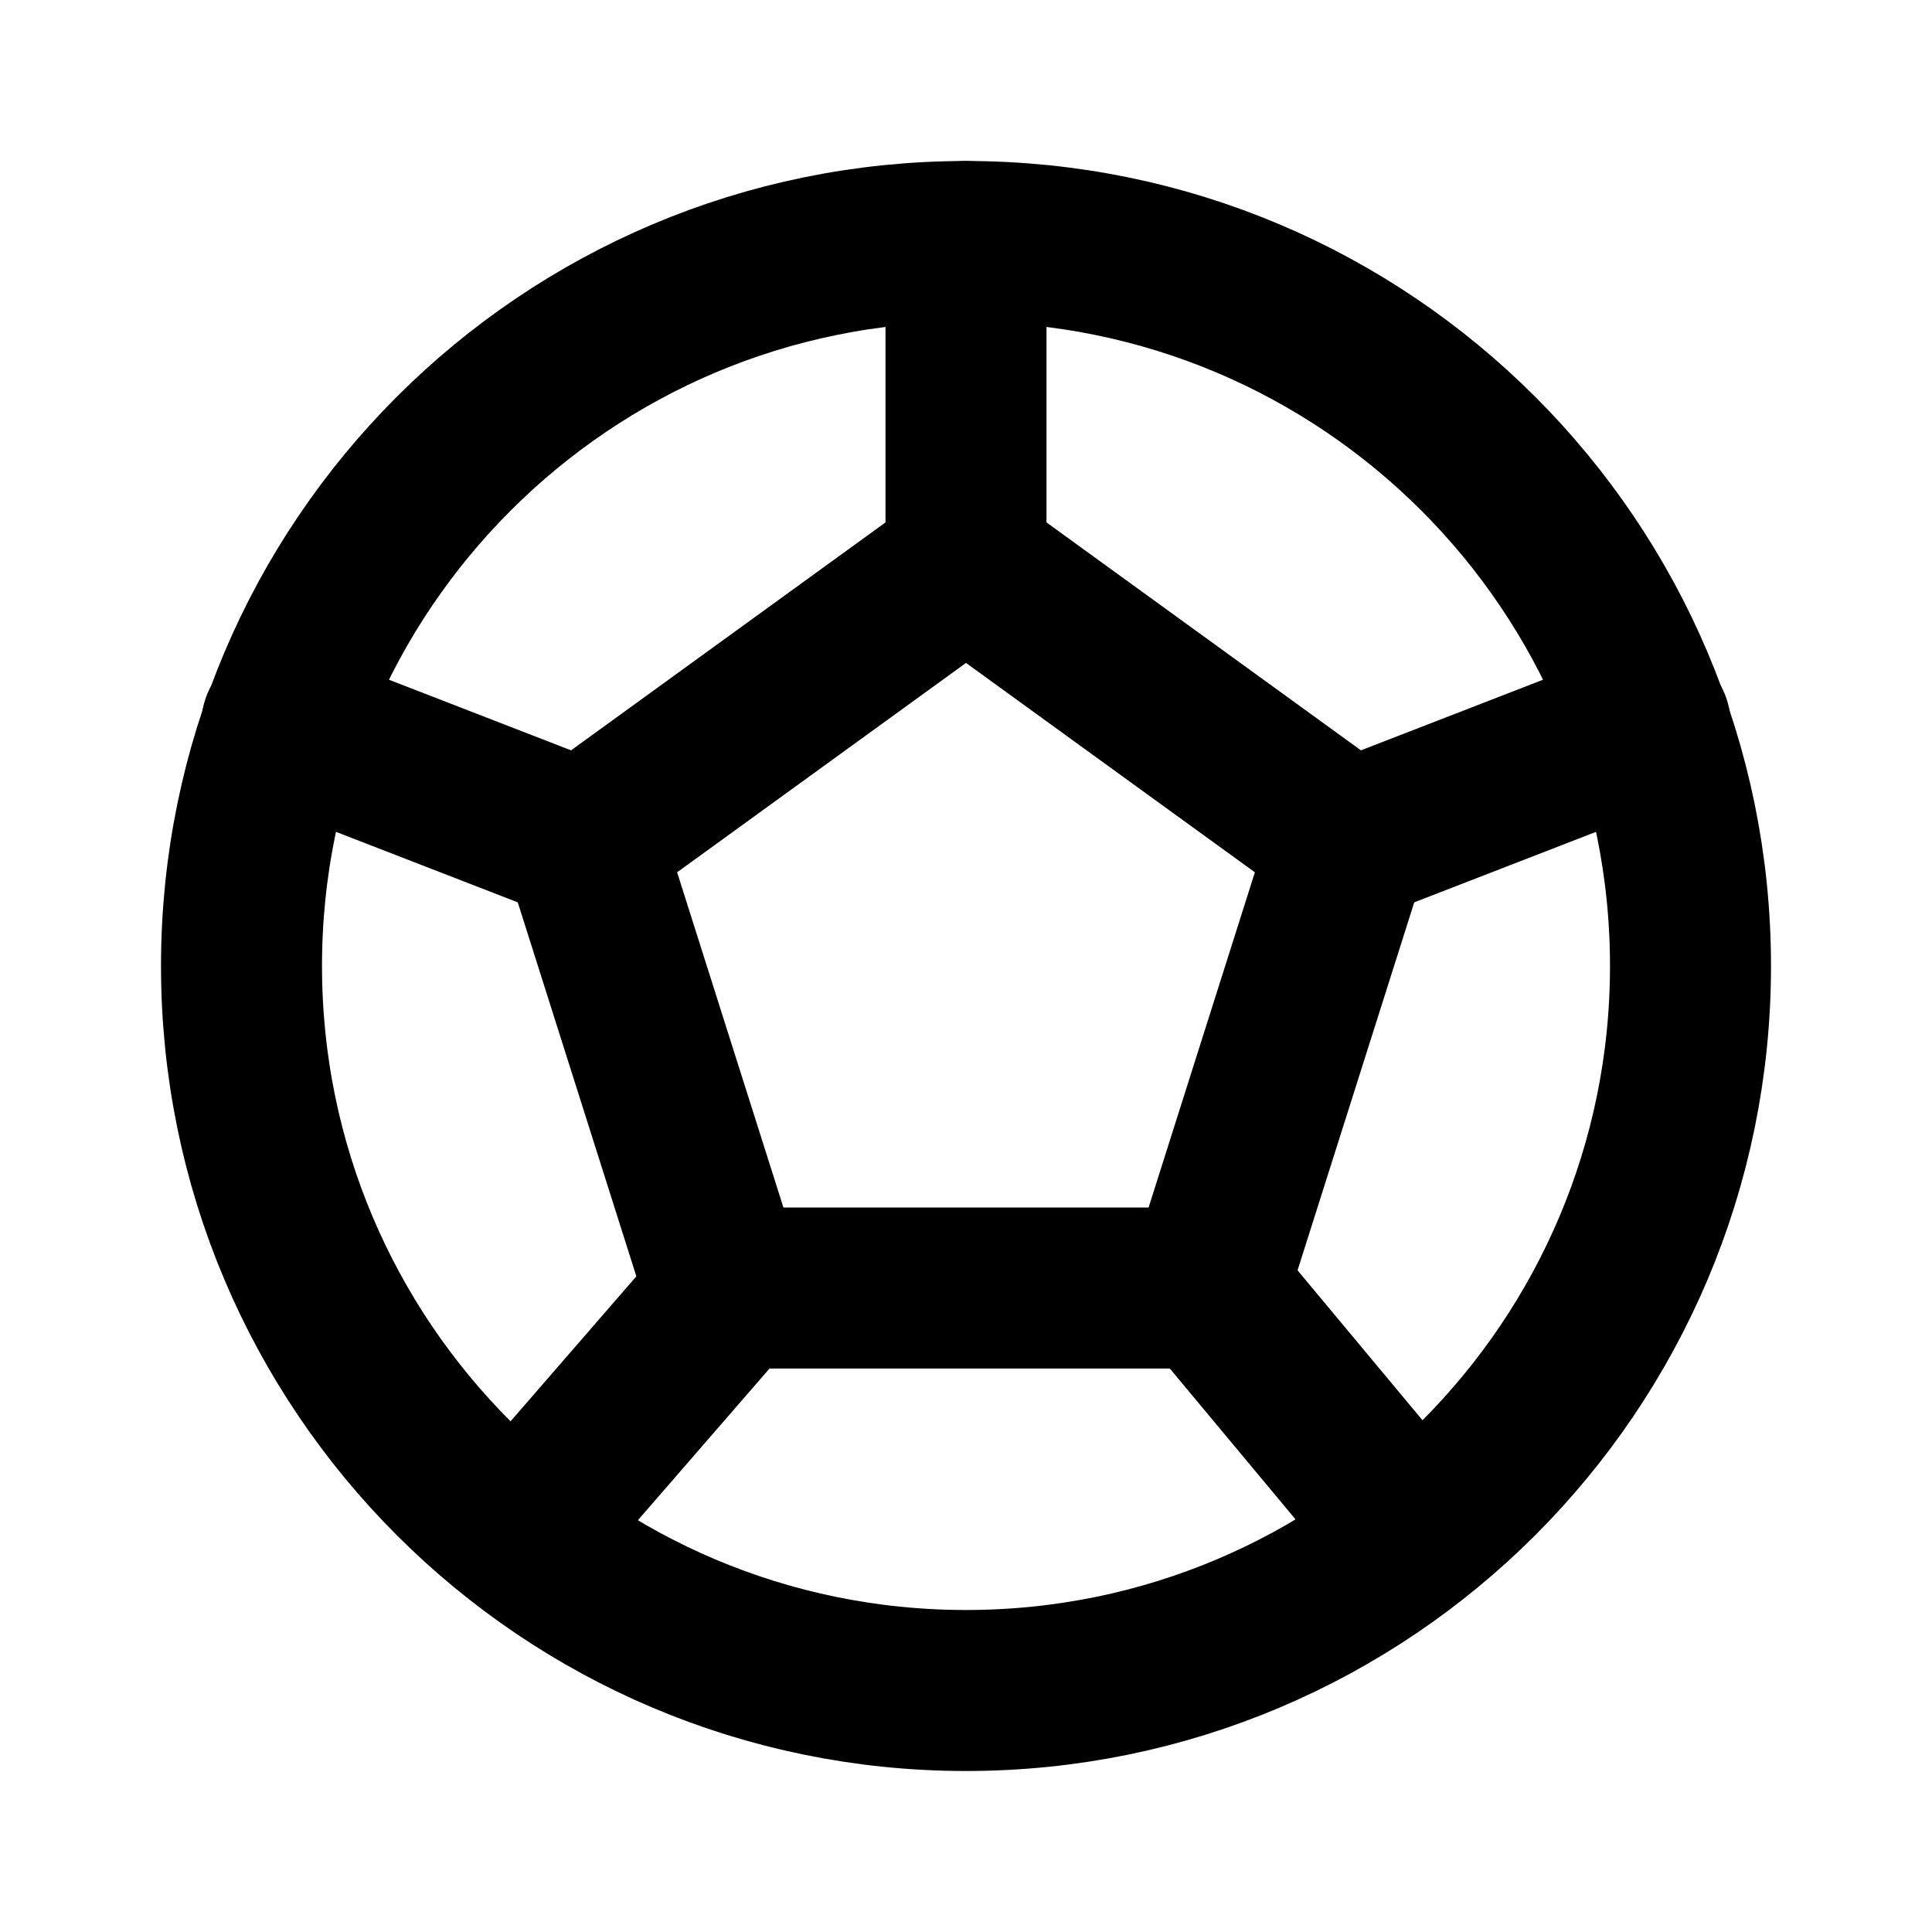
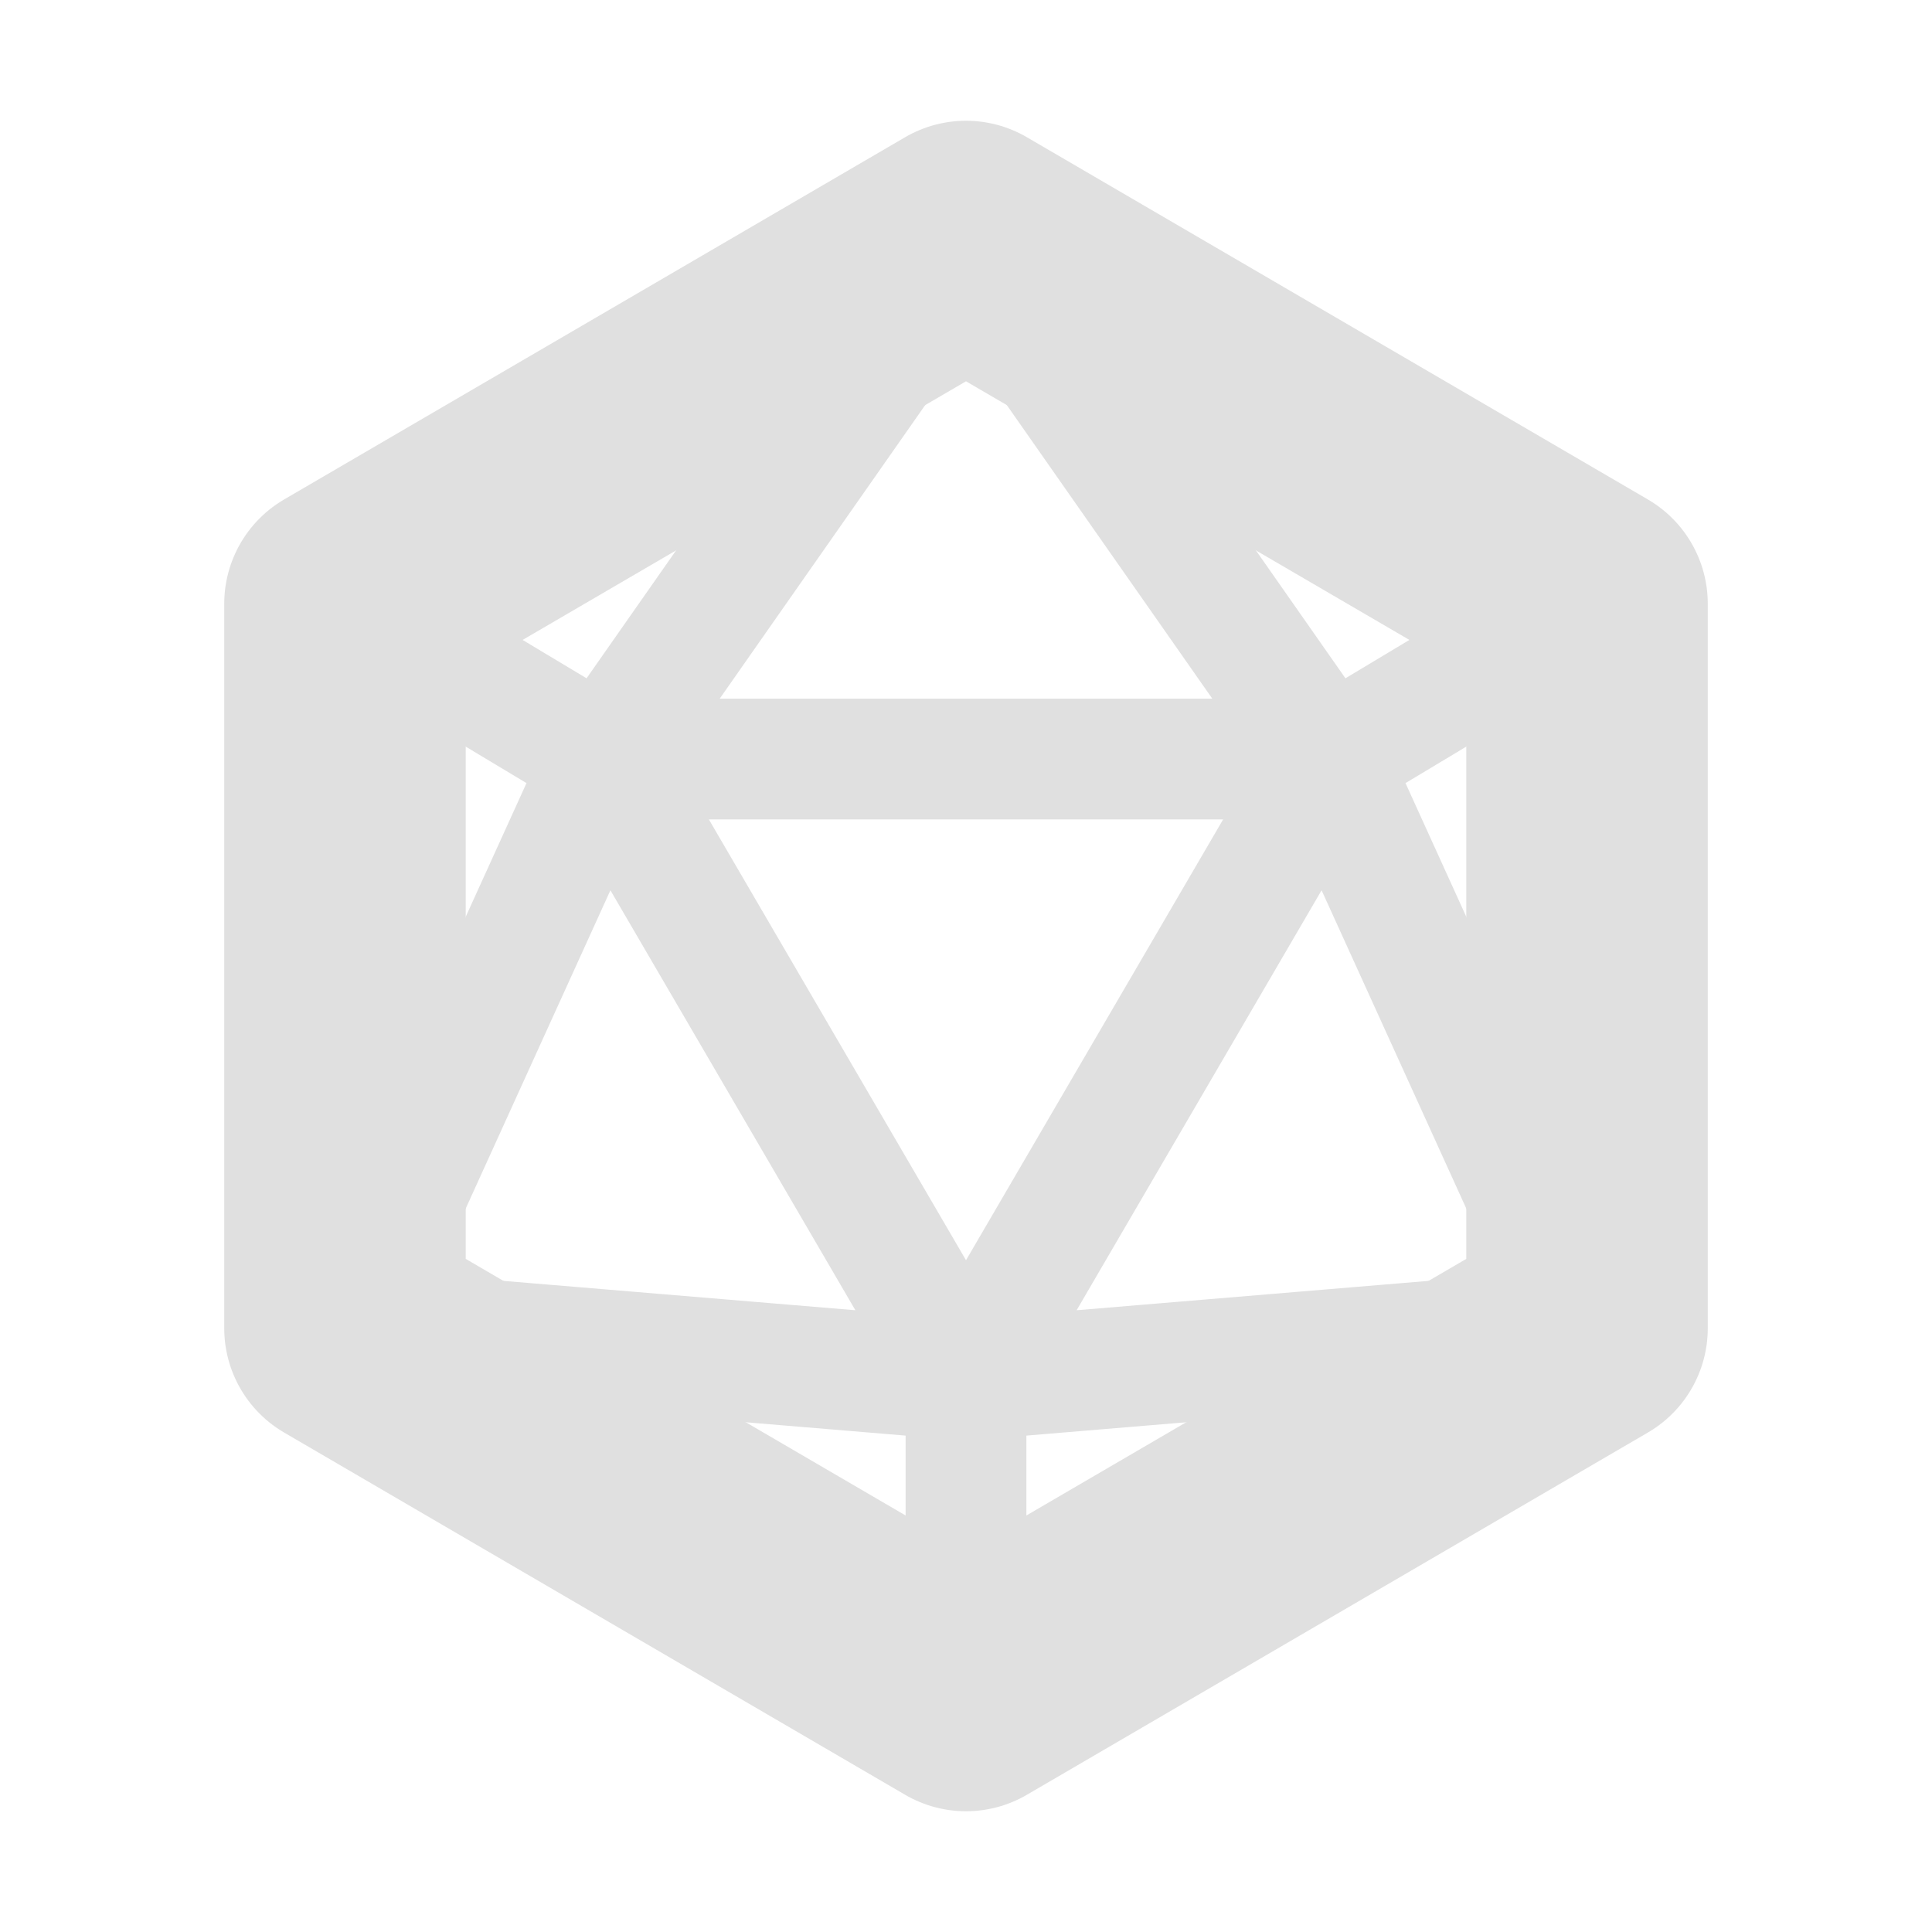
- <svg xmlns="http://www.w3.org/2000/svg" width="24" height="24" viewBox="0 0 24 24" fill="none" stroke="currentColor" stroke-width="2" stroke-linecap="round" stroke-linejoin="round" class="icon icon-tabler icons-tabler-outline icon-tabler-ball-football">
-   <path stroke="none" d="M0 0h24v24H0z" fill="none" />
-   <path d="M12 12m-9 0a9 9 0 1 0 18 0a9 9 0 1 0 -18 0" />
-   <path d="M12 7l4.76 3.45l-1.76 5.55h-6l-1.76 -5.55z" />
-   <path d="M12 7v-4m3 13l2.5 3m-.74 -8.55l3.74 -1.45m-11.44 7.05l-2.56 2.95m.74 -8.55l-3.74 -1.45" />
+ <svg xmlns="http://www.w3.org/2000/svg" width="16" height="16" viewBox="0 0 16 16">
+   <path fill="none" stroke="#e0e0e0" stroke-width="2" stroke-linecap="round" stroke-linejoin="round" d="M8 2L13.143 5L13.143 11L8 14L2.857 11L2.857 5Z" />
+   <path fill="none" stroke="#e0e0e0" stroke-width="1" stroke-linecap="round" stroke-linejoin="round" d="M5 6.286L11 6.286L8 11.429ZM2.857 5L5 6.286L8 2L11 6.286L13.143 5M2.857 11L5 6.286M13.143 11L11 6.286M2.857 11L8 11.429L13.143 11M8 11.429L8 14" />
</svg>
